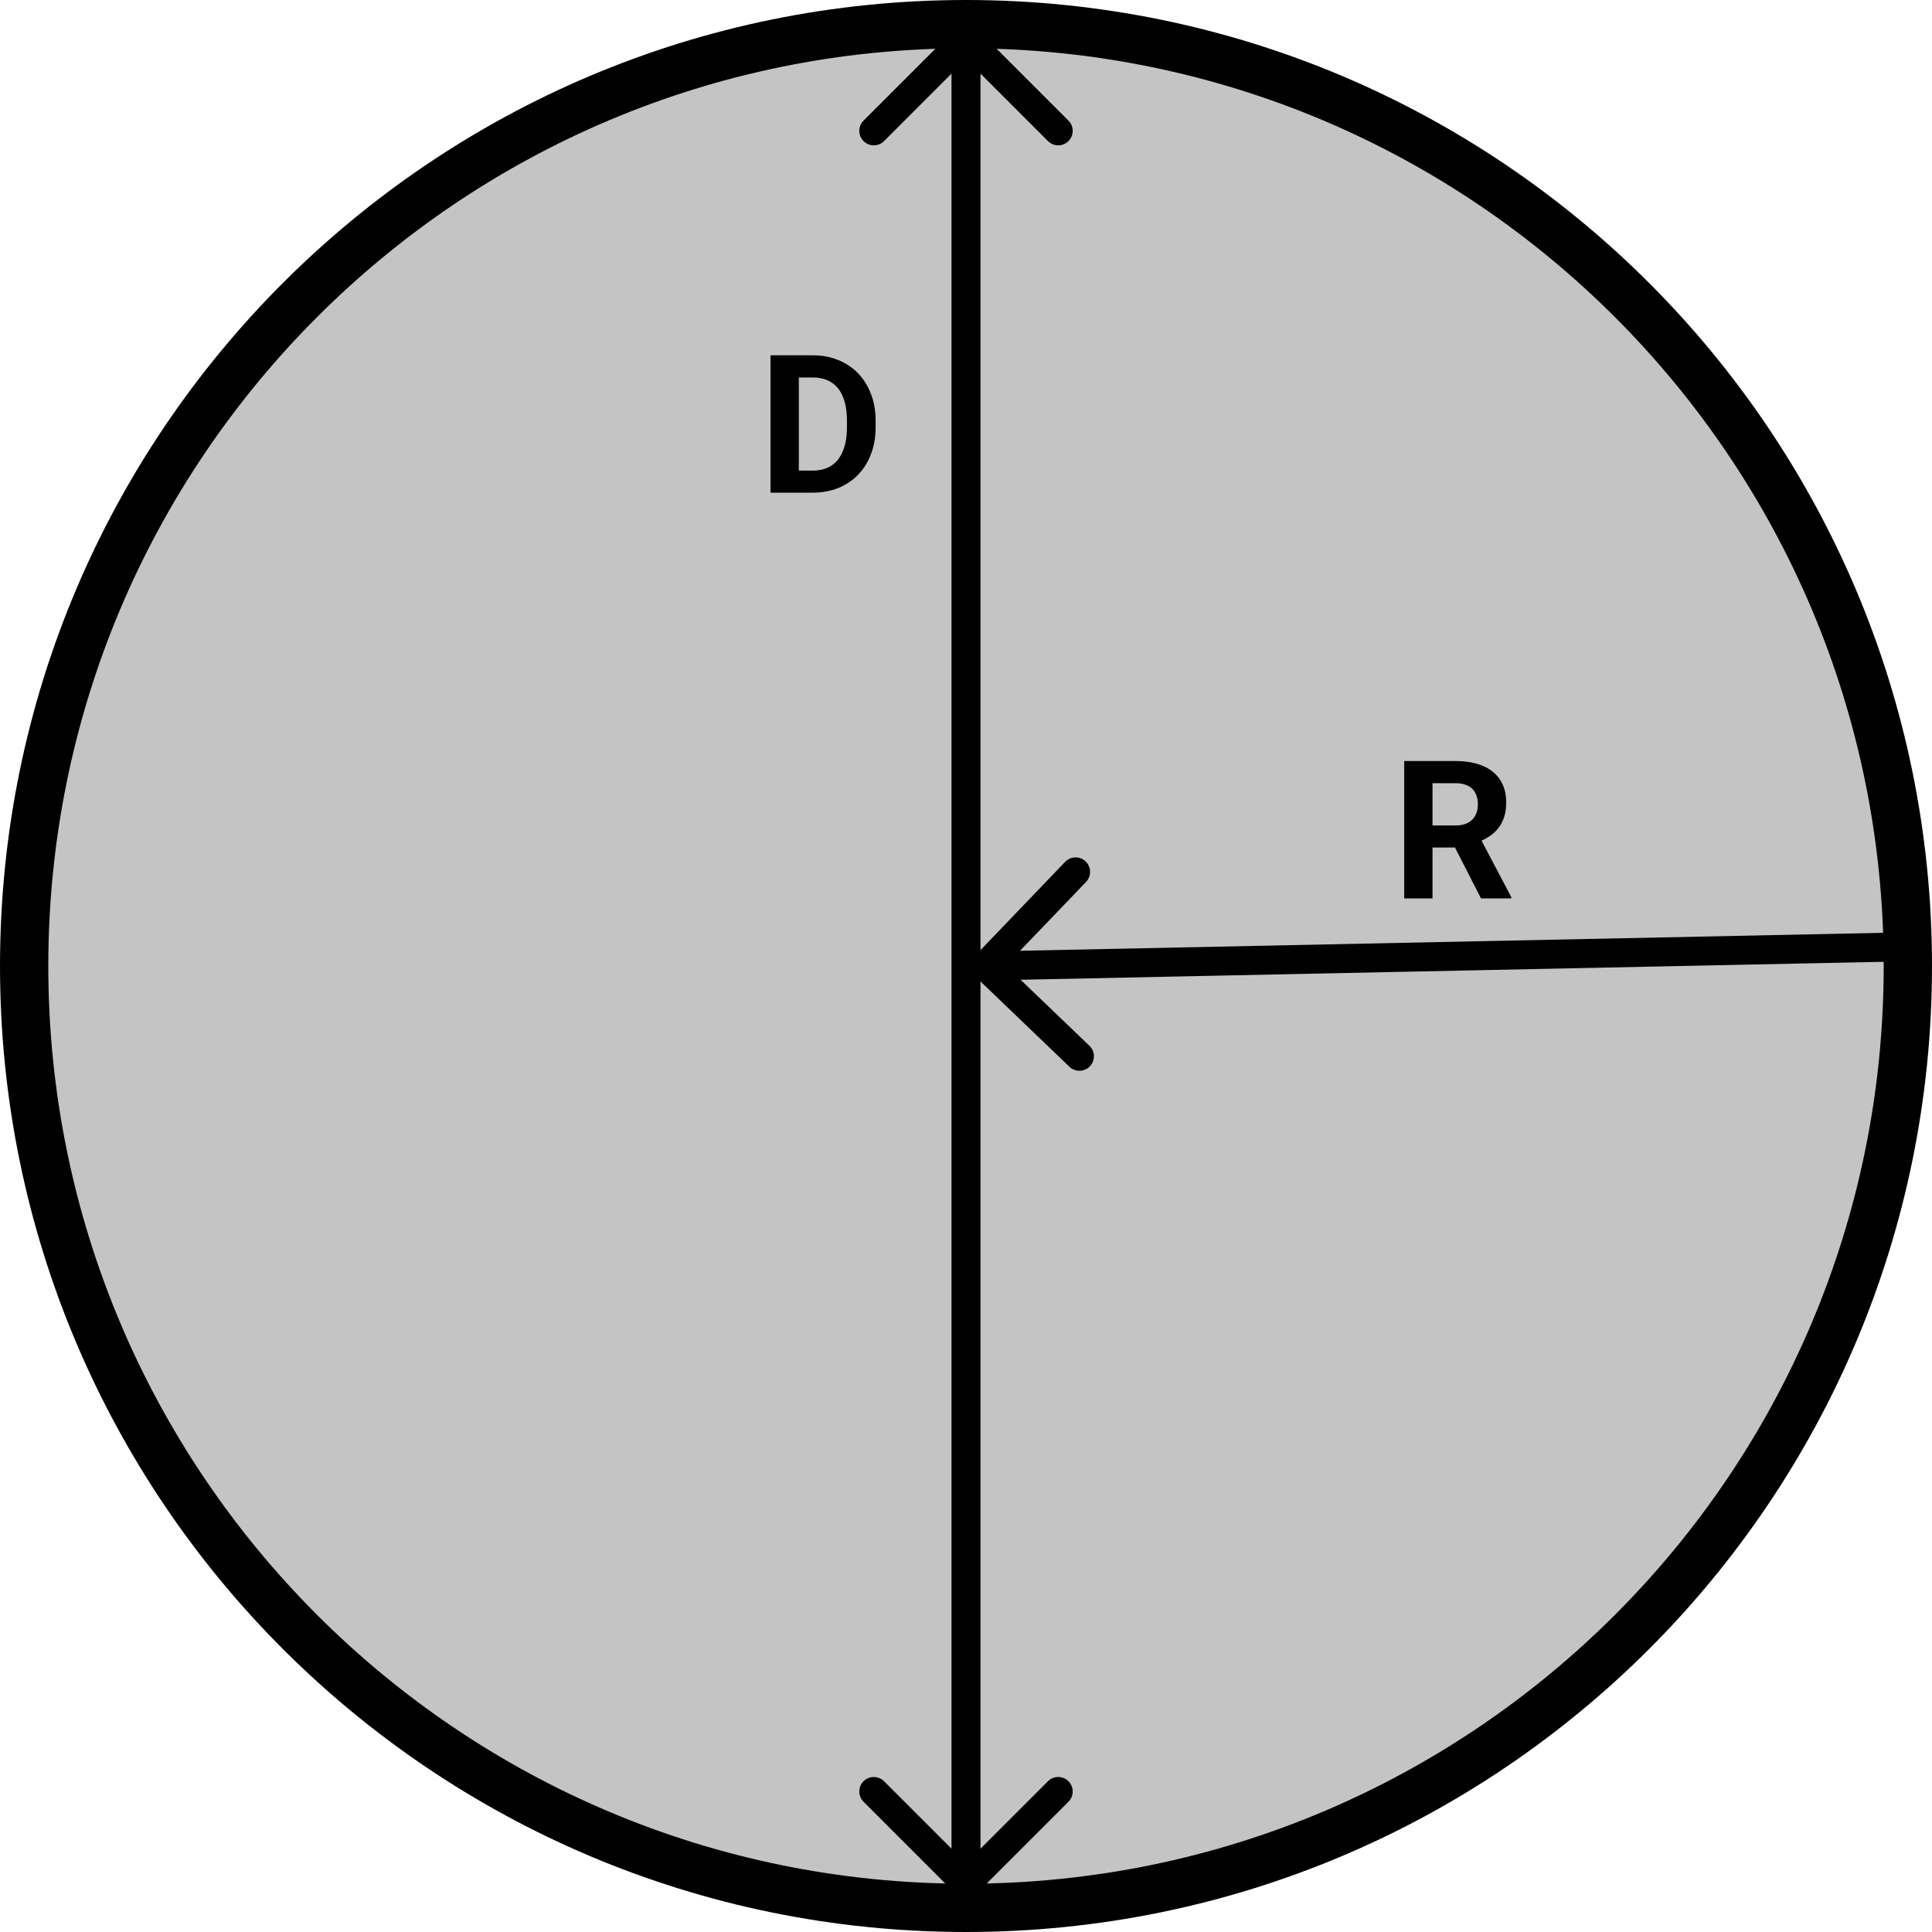
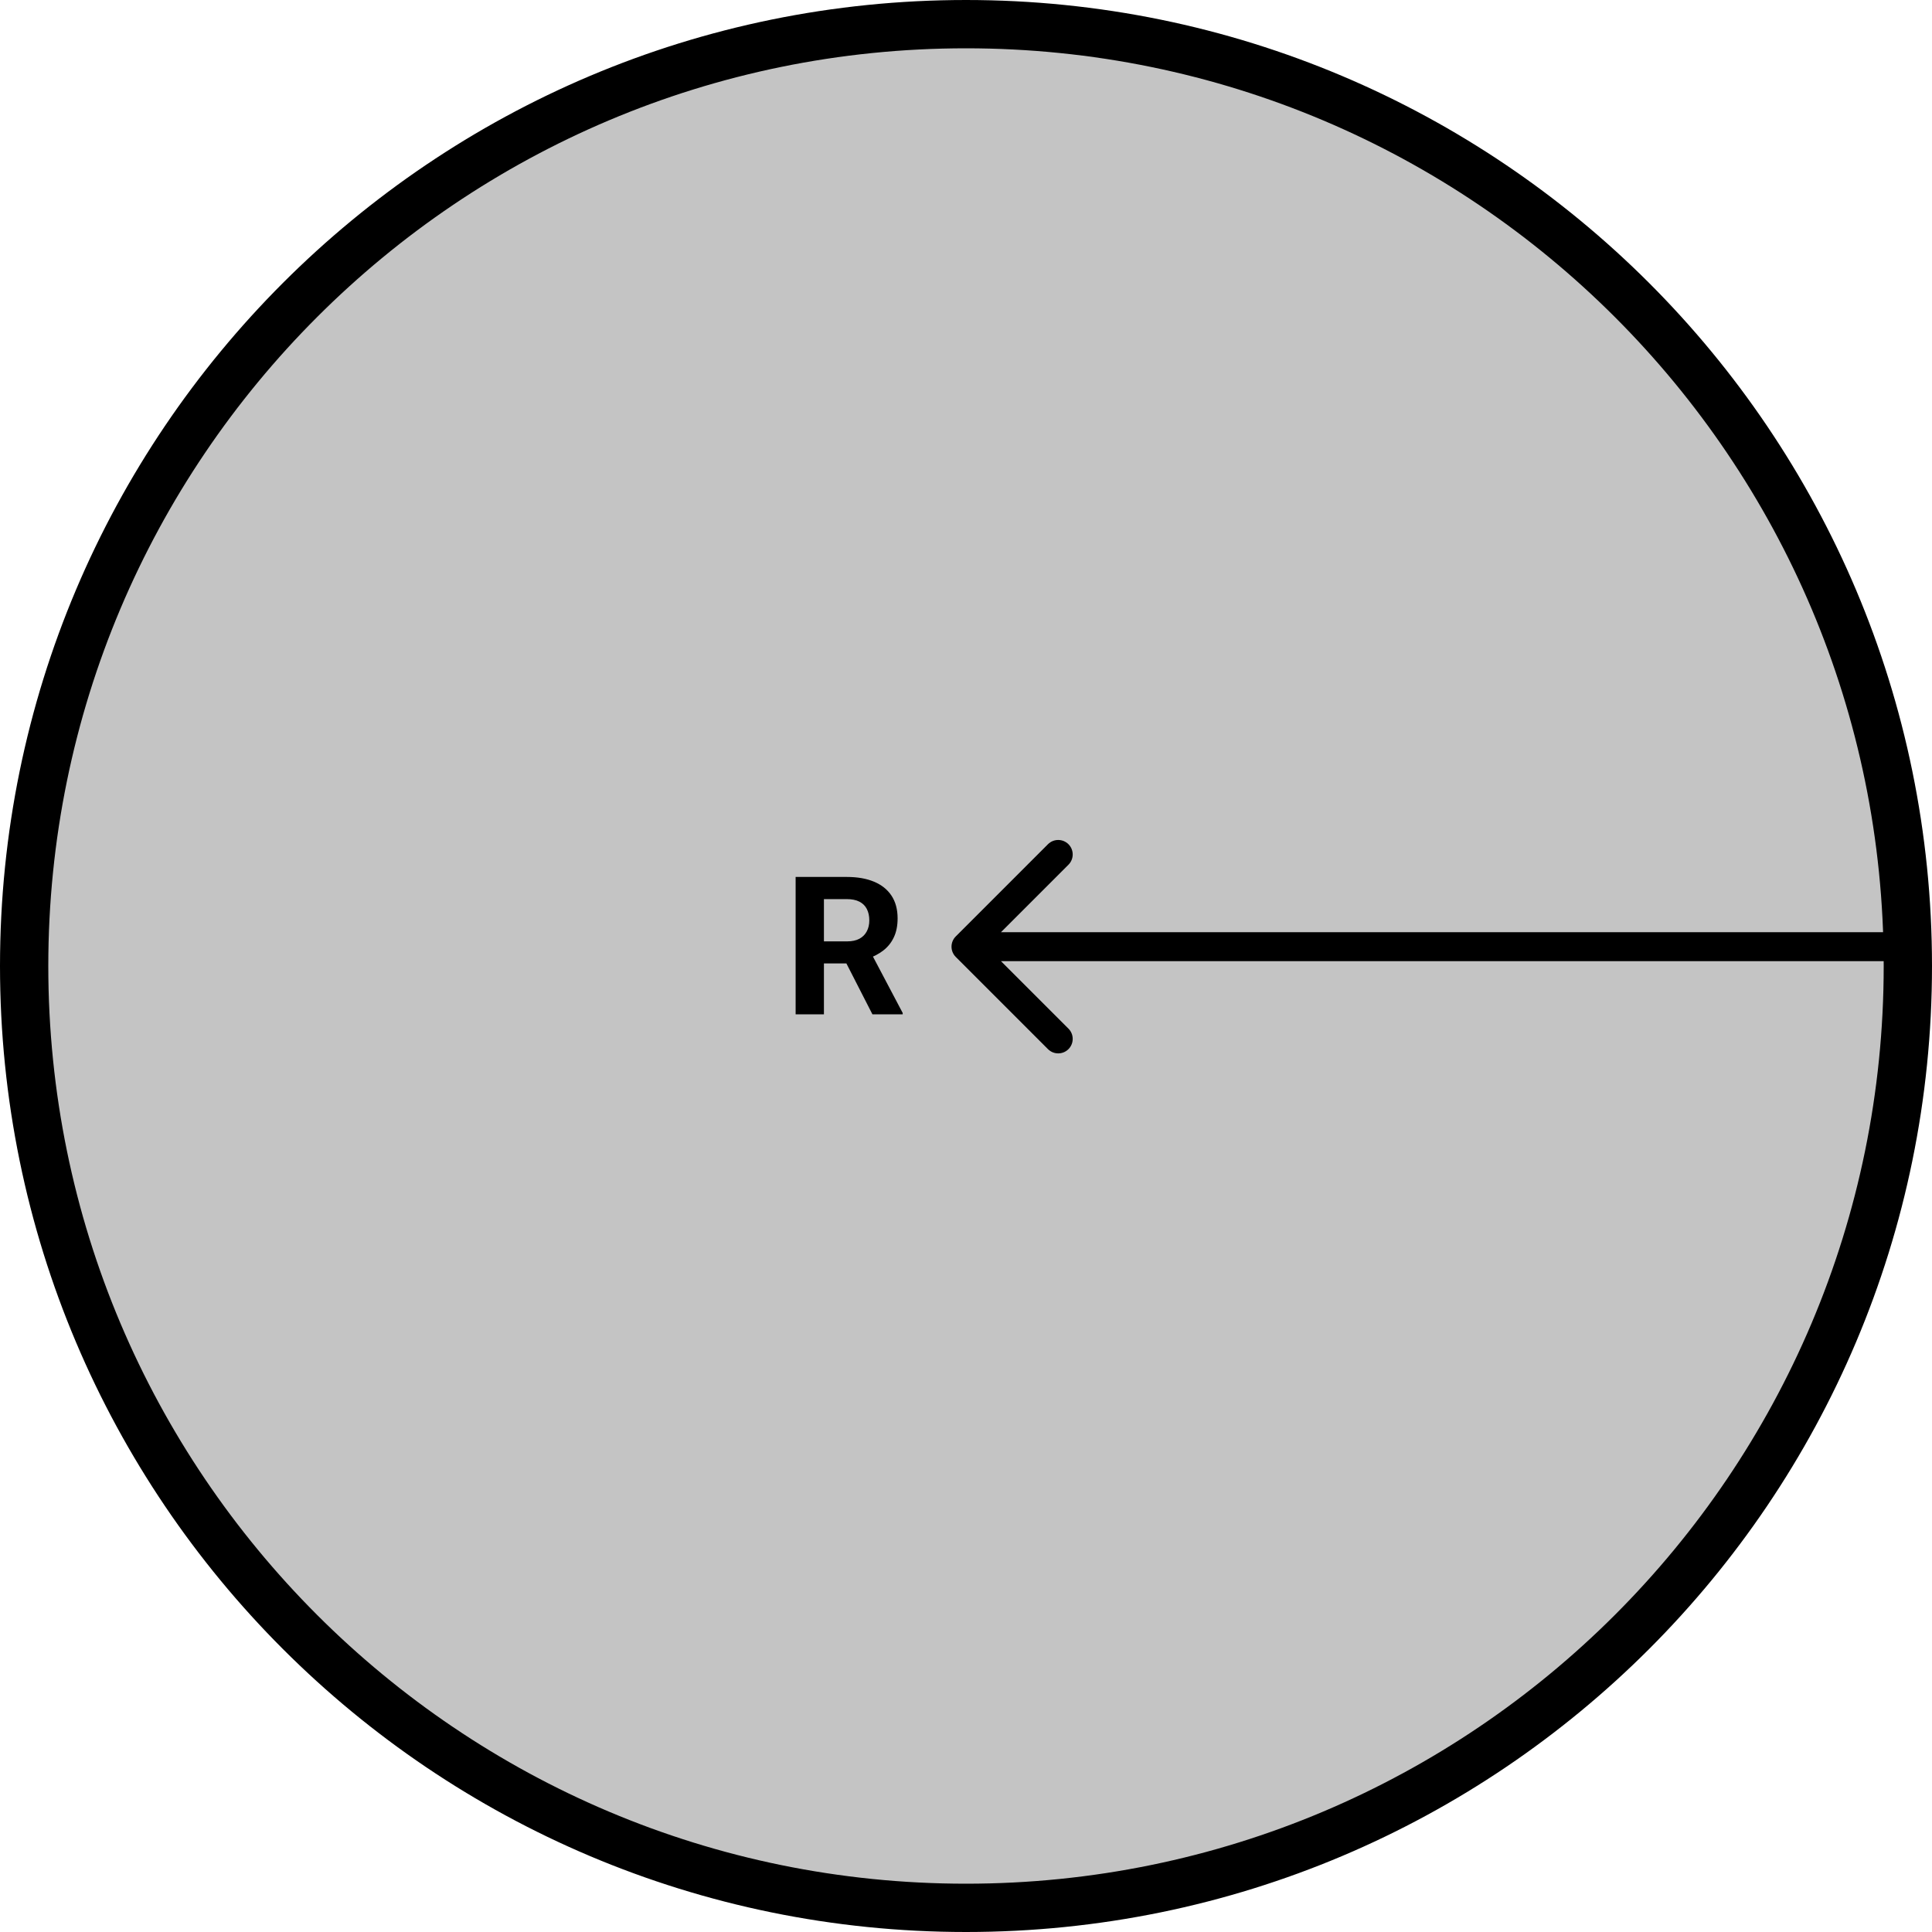
<svg xmlns="http://www.w3.org/2000/svg" width="200" height="200" viewBox="0 0 200 200" fill="none">
  <circle cx="100" cy="100" r="97.5" fill="#C4C4C4" stroke="black" stroke-width="5" />
-   <path d="M100.917 98.962C100.344 99.559 100.364 100.509 100.962 101.083L110.704 110.428C111.302 111.001 112.252 110.981 112.825 110.383C113.399 109.786 113.379 108.836 112.781 108.263L104.121 99.956L112.428 91.296C113.001 90.698 112.981 89.748 112.383 89.175C111.786 88.601 110.836 88.621 110.263 89.219L100.917 98.962ZM197.969 96.5L101.969 98.5L102.031 101.5L198.031 99.5L197.969 96.5Z" fill="black" />
-   <path d="M145.363 78.781H150.666C151.753 78.781 152.688 78.944 153.469 79.269C154.257 79.595 154.862 80.077 155.285 80.715C155.708 81.353 155.92 82.137 155.92 83.068C155.92 83.83 155.79 84.484 155.529 85.031C155.275 85.572 154.914 86.024 154.445 86.389C153.983 86.747 153.439 87.033 152.814 87.248L151.887 87.736H147.277L147.258 85.451H150.686C151.2 85.451 151.626 85.36 151.965 85.178C152.303 84.995 152.557 84.742 152.727 84.416C152.902 84.091 152.99 83.713 152.99 83.283C152.99 82.828 152.906 82.434 152.736 82.102C152.567 81.769 152.31 81.516 151.965 81.34C151.62 81.164 151.187 81.076 150.666 81.076H148.293V93H145.363V78.781ZM153.312 93L150.07 86.662L153.166 86.643L156.447 92.863V93H153.312Z" fill="black" />
-   <path d="M84.131 51H81.035L81.055 48.715H84.131C84.899 48.715 85.547 48.542 86.074 48.197C86.602 47.846 86.999 47.335 87.266 46.664C87.539 45.993 87.676 45.183 87.676 44.232V43.539C87.676 42.81 87.598 42.169 87.441 41.615C87.292 41.062 87.067 40.596 86.768 40.219C86.468 39.841 86.1 39.558 85.664 39.369C85.228 39.174 84.727 39.076 84.16 39.076H80.977V36.781H84.16C85.111 36.781 85.98 36.944 86.768 37.27C87.562 37.589 88.249 38.047 88.828 38.647C89.408 39.245 89.853 39.962 90.166 40.795C90.485 41.622 90.644 42.543 90.644 43.559V44.232C90.644 45.242 90.485 46.163 90.166 46.996C89.853 47.829 89.408 48.546 88.828 49.145C88.255 49.737 87.568 50.196 86.768 50.522C85.973 50.84 85.094 51 84.131 51ZM82.695 36.781V51H79.766V36.781H82.695Z" fill="black" />
-   <path d="M101.061 2.939C100.475 2.354 99.525 2.354 98.939 2.939L89.393 12.485C88.808 13.071 88.808 14.021 89.393 14.607C89.979 15.192 90.929 15.192 91.515 14.607L100 6.121L108.485 14.607C109.071 15.192 110.021 15.192 110.607 14.607C111.192 14.021 111.192 13.071 110.607 12.485L101.061 2.939ZM98.939 196.061C99.525 196.646 100.475 196.646 101.061 196.061L110.607 186.515C111.192 185.929 111.192 184.979 110.607 184.393C110.021 183.808 109.071 183.808 108.485 184.393L100 192.879L91.515 184.393C90.929 183.808 89.979 183.808 89.393 184.393C88.808 184.979 88.808 185.929 89.393 186.515L98.939 196.061ZM98.5 4L98.5 195H101.5L101.5 4H98.5Z" fill="black" />
+   <path d="M98.939 96.939C98.354 97.525 98.354 98.475 98.939 99.061L108.485 108.607C109.071 109.192 110.021 109.192 110.607 108.607C111.192 108.021 111.192 107.071 110.607 106.485L102.121 98L110.607 89.515C111.192 88.929 111.192 87.979 110.607 87.393C110.021 86.808 109.071 86.808 108.485 87.393L98.939 96.939ZM198 96.5L100 96.5V99.5L198 99.5V96.5Z" fill="black" />
+   <path d="M82.363 90.781H87.666C88.753 90.781 89.688 90.944 90.469 91.269C91.257 91.595 91.862 92.077 92.285 92.715C92.708 93.353 92.92 94.137 92.92 95.068C92.92 95.83 92.79 96.484 92.529 97.031C92.275 97.572 91.914 98.024 91.445 98.389C90.983 98.747 90.439 99.033 89.814 99.248L88.887 99.736H84.277L84.258 97.451H87.686C88.2 97.451 88.626 97.36 88.965 97.178C89.303 96.995 89.557 96.742 89.727 96.416C89.902 96.091 89.99 95.713 89.99 95.283C89.99 94.828 89.906 94.434 89.736 94.102C89.567 93.769 89.31 93.516 88.965 93.34C88.62 93.164 88.187 93.076 87.666 93.076H85.293V105H82.363V90.781ZM90.312 105L87.07 98.662L90.166 98.643L93.447 104.863V105H90.312Z" fill="black" />
</svg>
